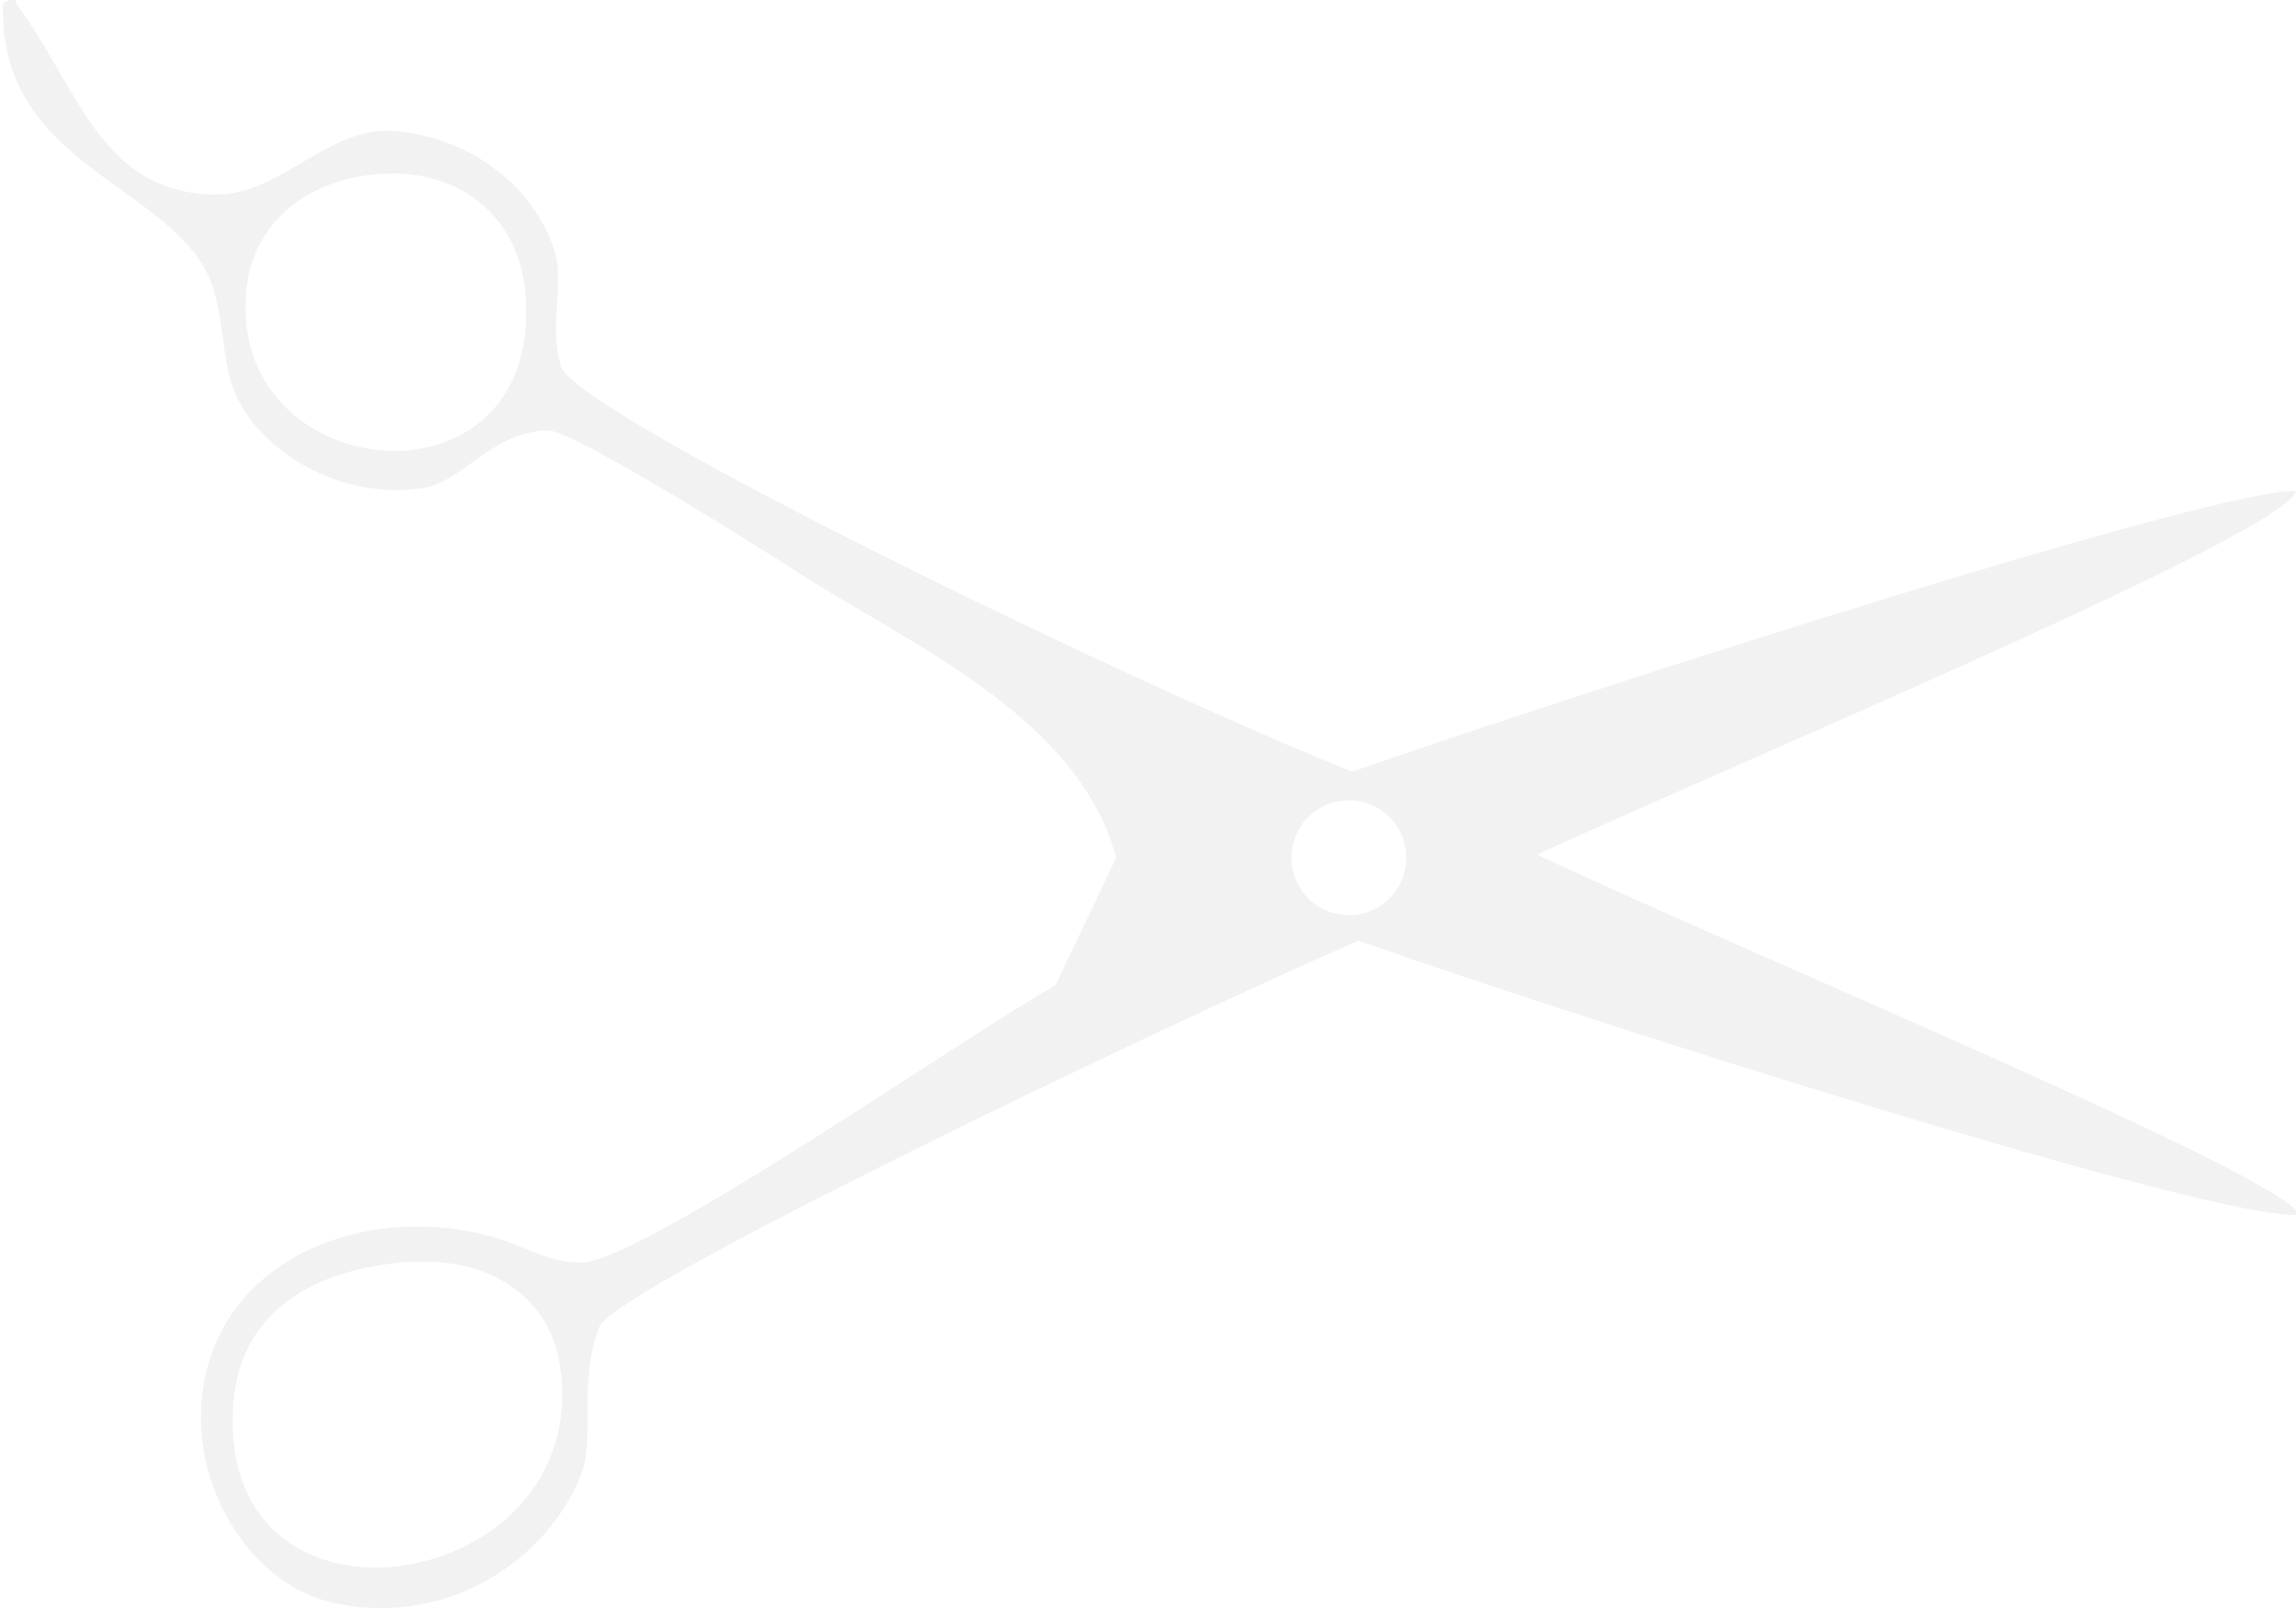
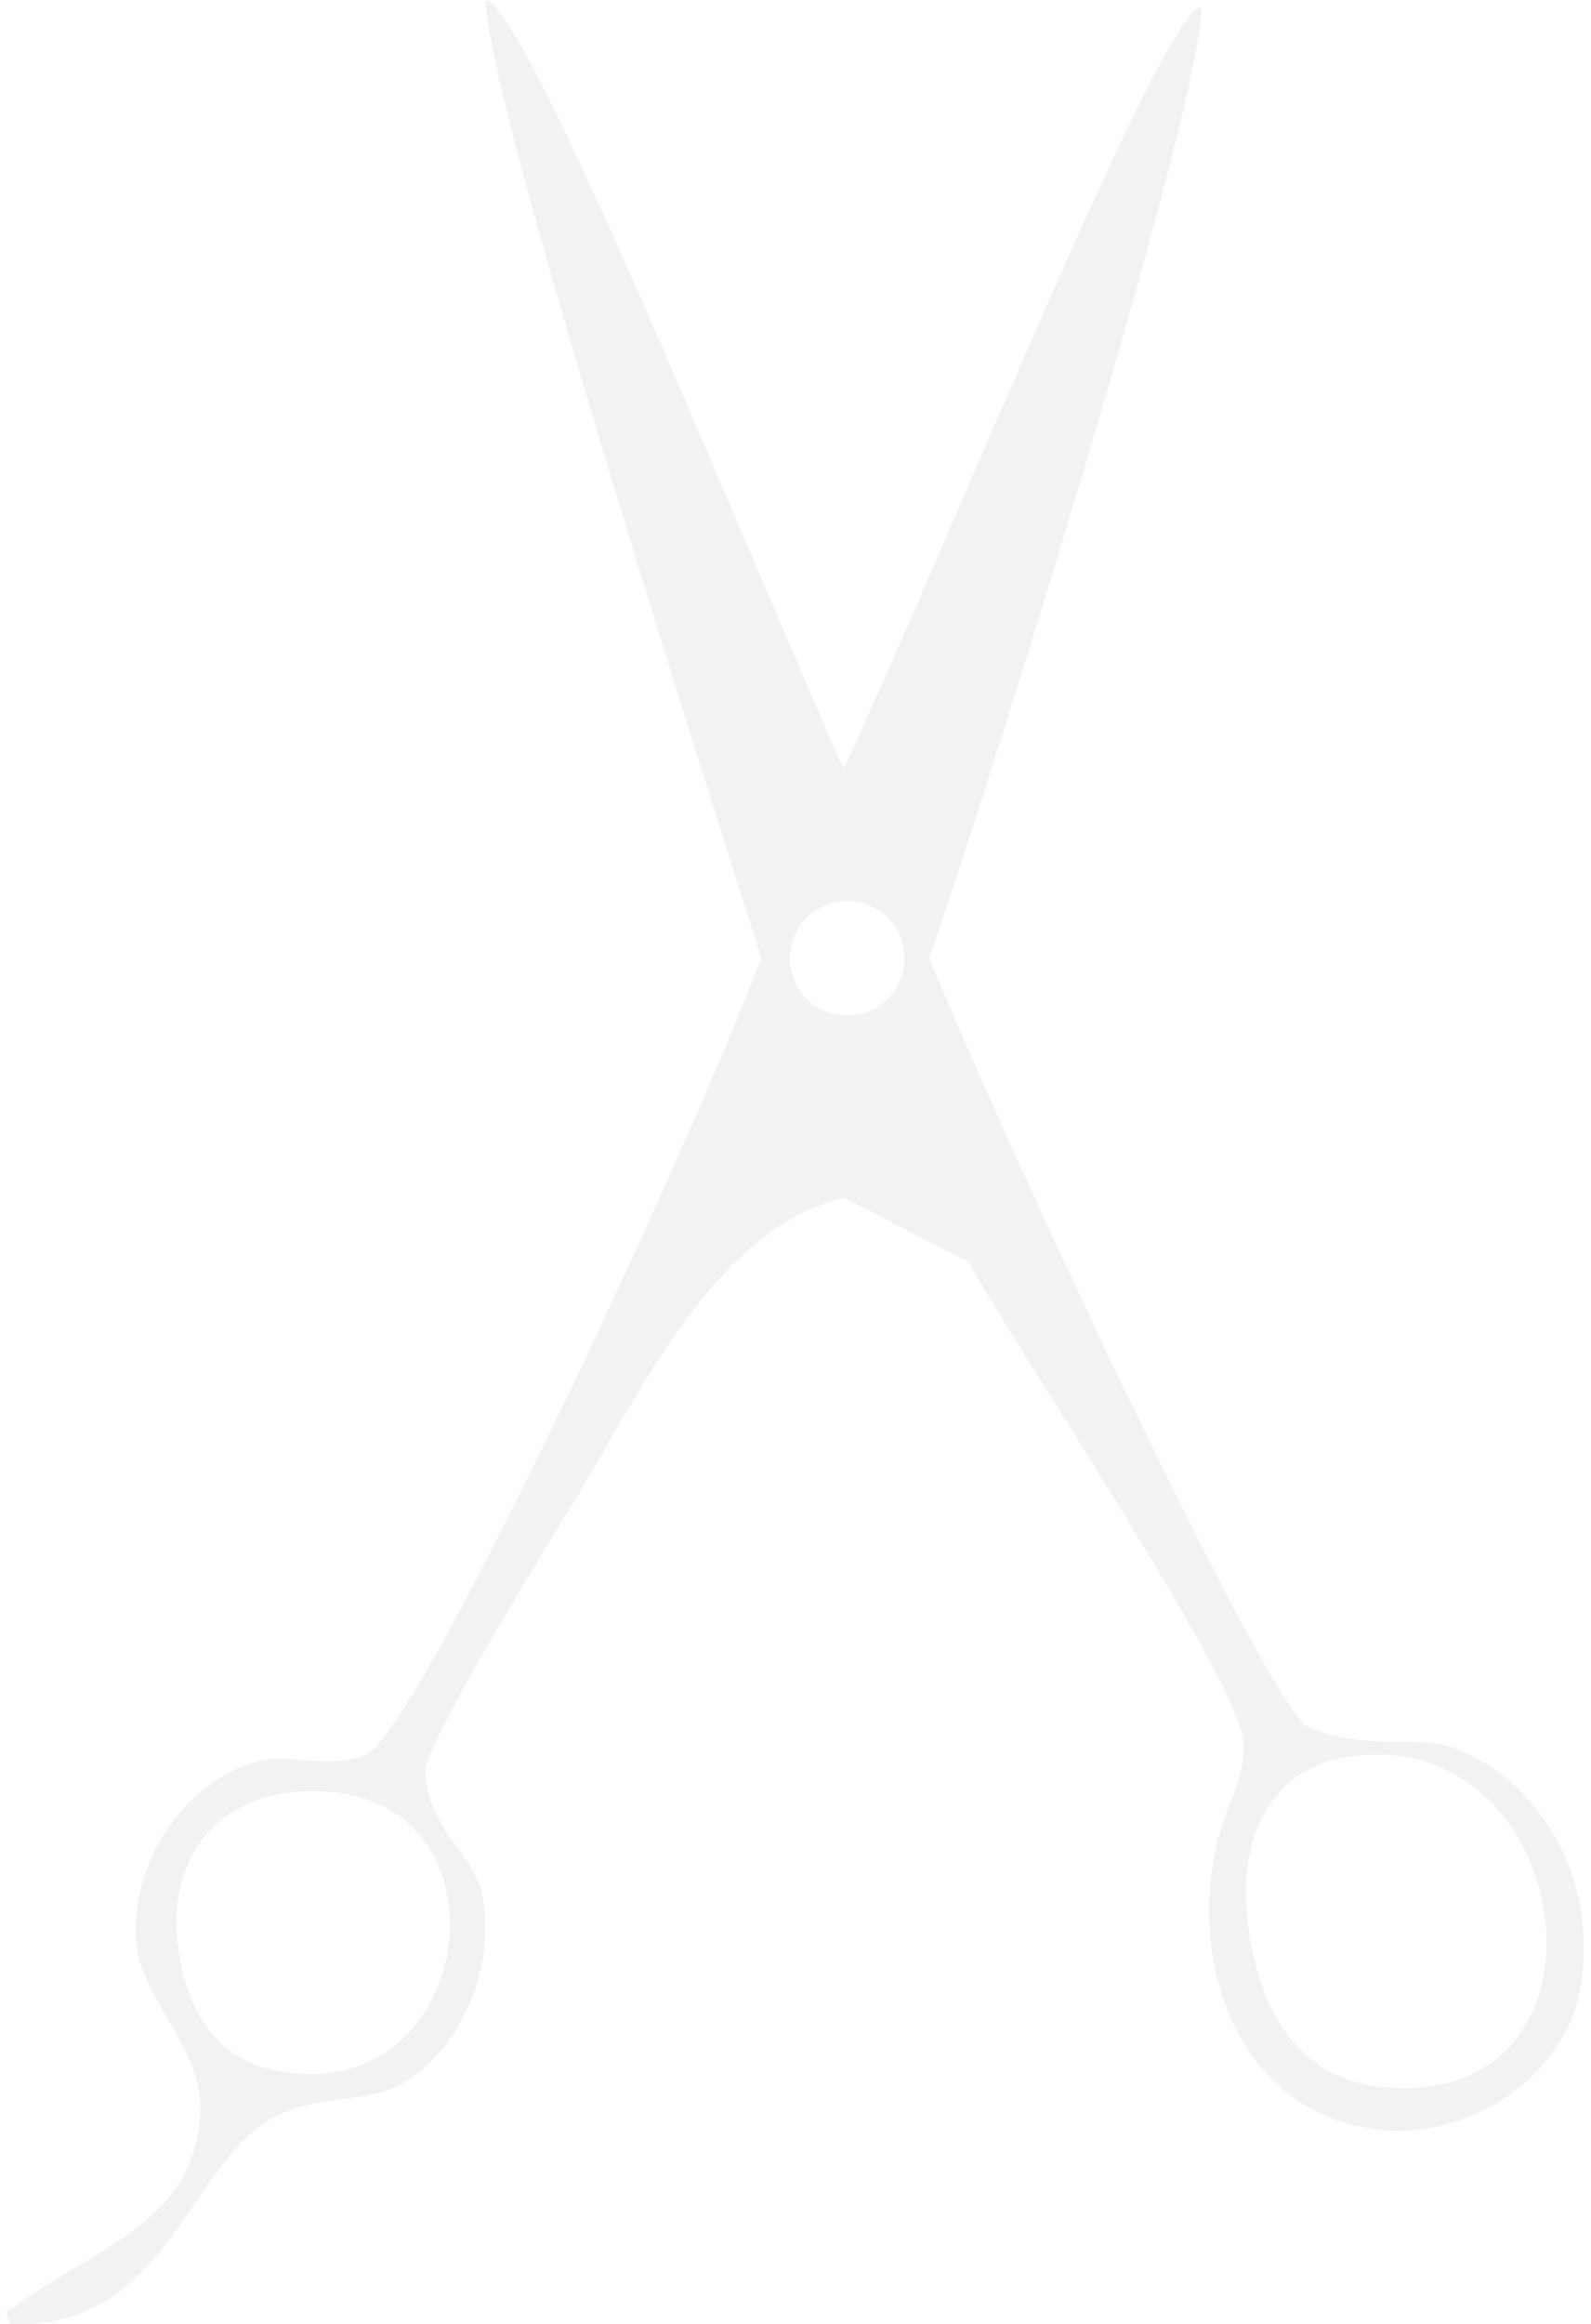
- <svg xmlns="http://www.w3.org/2000/svg" version="1.1" id="Layer_1" x="0px" y="0px" viewBox="0 0 72 50.4" enable-background="new 0 0 72 50.4" xml:space="preserve">
-   <path id="sisc" fill-rule="evenodd" clip-rule="evenodd" fill="#F2F2F2" d="M48.2,26.8c7-3.2,23.5-10.1,23.8-11.4  c-2.5-0.1-22.4,6.3-29.6,8.8C35.4,21.4,18.1,13,17.6,11.5c-0.4-1.2,0.1-2.6-0.2-3.6c-0.8-2.5-3.3-3.8-5.4-3.8c-1.9,0.1-3.3,2-5.2,2  c-3.7,0-4.4-3.5-6.3-6c0-0.3-0.2-0.1-0.4,0c-0.2,5.1,5.3,5.7,6.5,8.7c0.5,1.3,0.3,2.7,0.9,3.8c0.9,1.7,3.3,3.1,5.8,2.7  c1.2-0.2,2.2-1.8,3.9-1.8c0.8,0,7,3.9,8.2,4.7c3.6,2.2,8.5,4.5,9.6,8.7c-0.6,1.3-1.3,2.7-1.9,4c-2.7,1.5-13,8.7-14.9,8.7  c-0.9,0-1.8-0.5-2.4-0.7c-4.2-1.4-9.5,0.6-9.5,5.6c0,2.5,1.7,5.3,4.3,5.8c3.6,0.7,6.6-1.5,7.6-4c0.5-1.2-0.1-2.9,0.6-4.7  c0.5-1.2,17.6-9.4,23.8-12.1c7.1,2.5,26.9,8.8,29.5,8.6C71.7,36.9,55,30,48.2,26.8z M7.8,8.6c0.3-1.4,1.5-2.8,3.7-3.1  c2.7-0.4,5,1.2,5,4.2C16.6,16.4,6.6,15.1,7.8,8.6z M7.3,44.5c0-3.2,2.3-4.6,5.2-4.9c3-0.3,4.6,1.2,5,2.9C19,49.8,7.2,52,7.3,44.5z   M42.3,28.7c-1,0-1.8-0.8-1.8-1.8s0.8-1.8,1.8-1.8c1,0,1.8,0.8,1.8,1.8S43.3,28.7,42.3,28.7z" />
+ <svg xmlns="http://www.w3.org/2000/svg" version="1.1" id="Layer_1" x="0px" y="0px" viewBox="0 0 44.5 65" enable-background="new 0 0 44.5 65" xml:space="preserve">
+   <path id="sisc" fill-rule="evenodd" clip-rule="evenodd" fill="#F2F2F2" d="M23.6,21.5c-2.8-6.3-8.8-21.2-10-21.5  c-0.1,2.3,5.6,20.2,7.7,26.8c-2.4,6.2-9.7,21.8-11.1,22.3c-1.1,0.4-2.3-0.1-3.1,0.2c-2.2,0.7-3.4,3-3.3,4.9c0.1,1.7,1.8,3,1.8,4.7  c0,3.3-3.1,4-5.3,5.7c-0.2,0-0.1,0.2,0,0.4c4.5,0.2,5-4.8,7.6-5.9c1.2-0.5,2.4-0.3,3.3-0.8c1.5-0.8,2.7-3,2.3-5.3  c-0.2-1.1-1.6-1.9-1.6-3.5c0-0.7,3.4-6.3,4.1-7.4c2-3.3,4-7.7,7.6-8.6c1.2,0.6,2.3,1.2,3.5,1.8c1.3,2.4,7.6,11.7,7.7,13.5  c0,0.9-0.4,1.6-0.6,2.2c-1.2,3.8,0.5,8.5,4.9,8.6c2.2,0,4.6-1.5,5.1-3.9c0.6-3.3-1.3-6-3.5-6.8c-1-0.4-2.5,0.1-4.1-0.6  c-1.1-0.5-8.3-15.9-10.6-21.5c2.2-6.4,7.7-24.2,7.6-26.6C32.5,0.3,26.5,15.3,23.6,21.5z M7.7,57.9c-1.3-0.2-2.4-1.3-2.7-3.3  c-0.4-2.5,1-4.5,3.7-4.5C14.6,50,13.4,59.1,7.7,57.9z M39.2,58.4c-2.8,0-4-2.1-4.3-4.7c-0.3-2.7,1-4.2,2.5-4.5  C43.9,47.8,45.7,58.5,39.2,58.4z M25.3,26.8c0,0.9-0.7,1.6-1.6,1.6s-1.6-0.7-1.6-1.6c0-0.9,0.7-1.6,1.6-1.6S25.3,25.9,25.3,26.8z" />
</svg>
